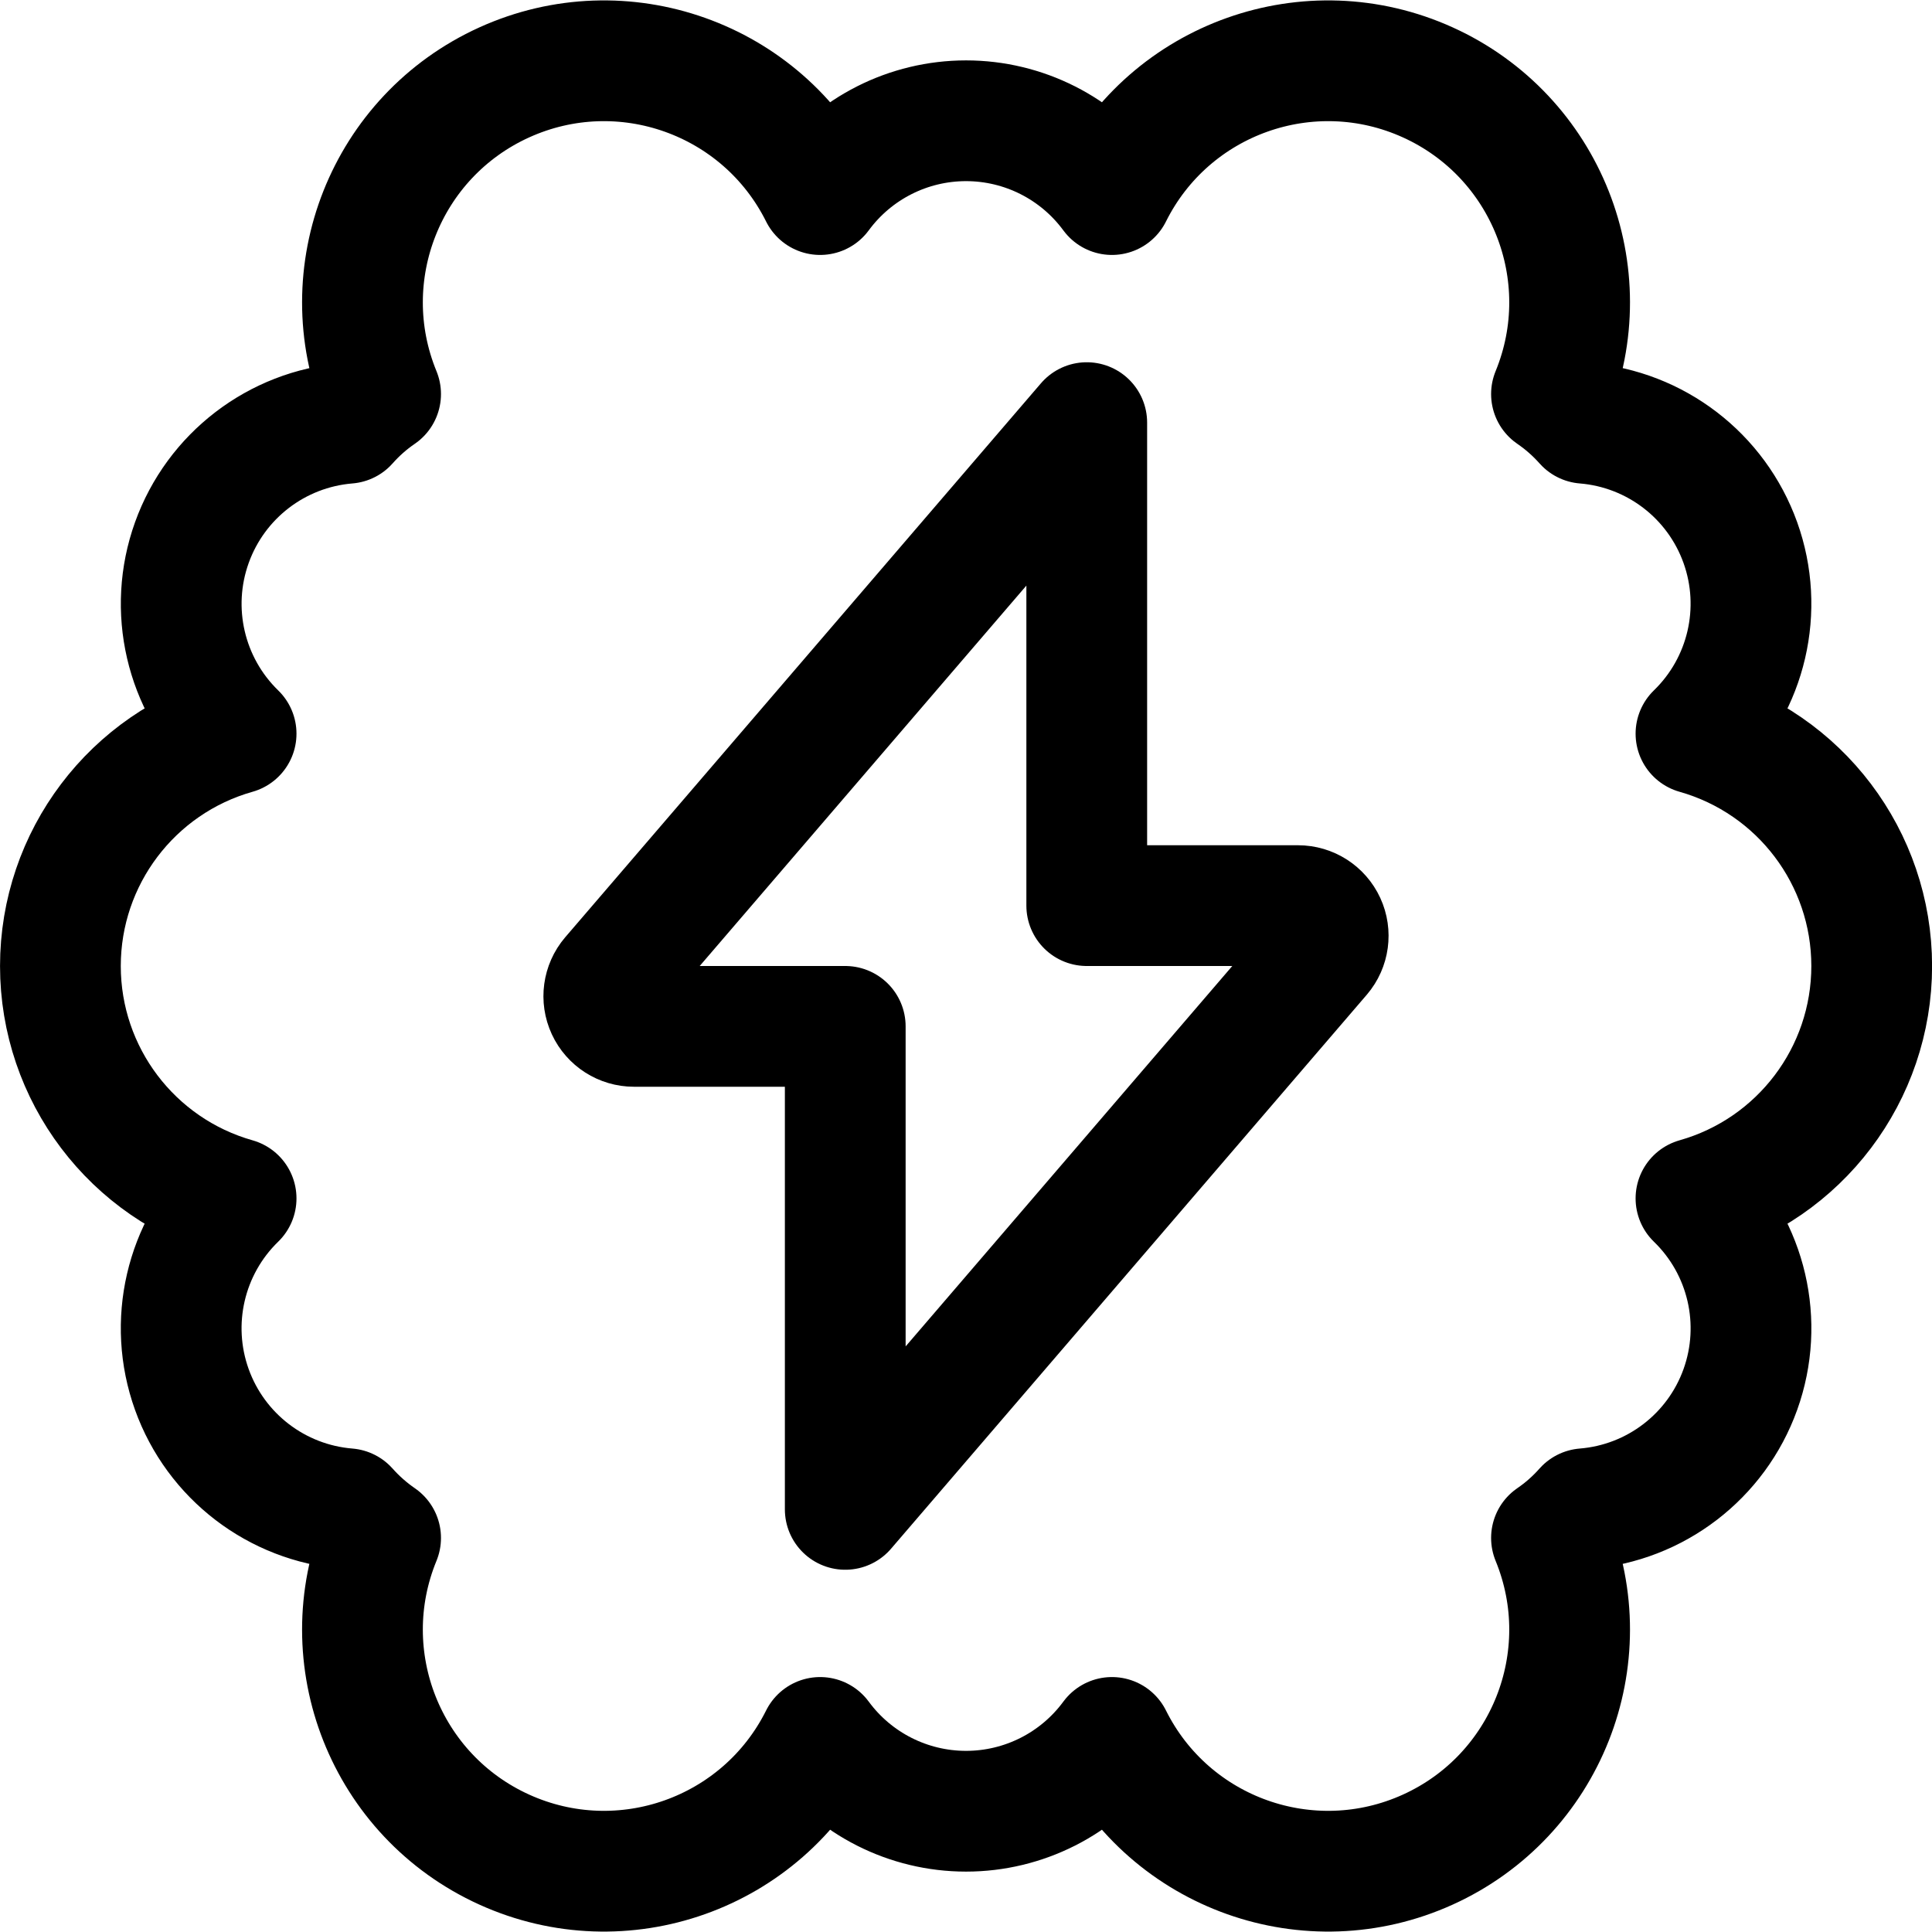
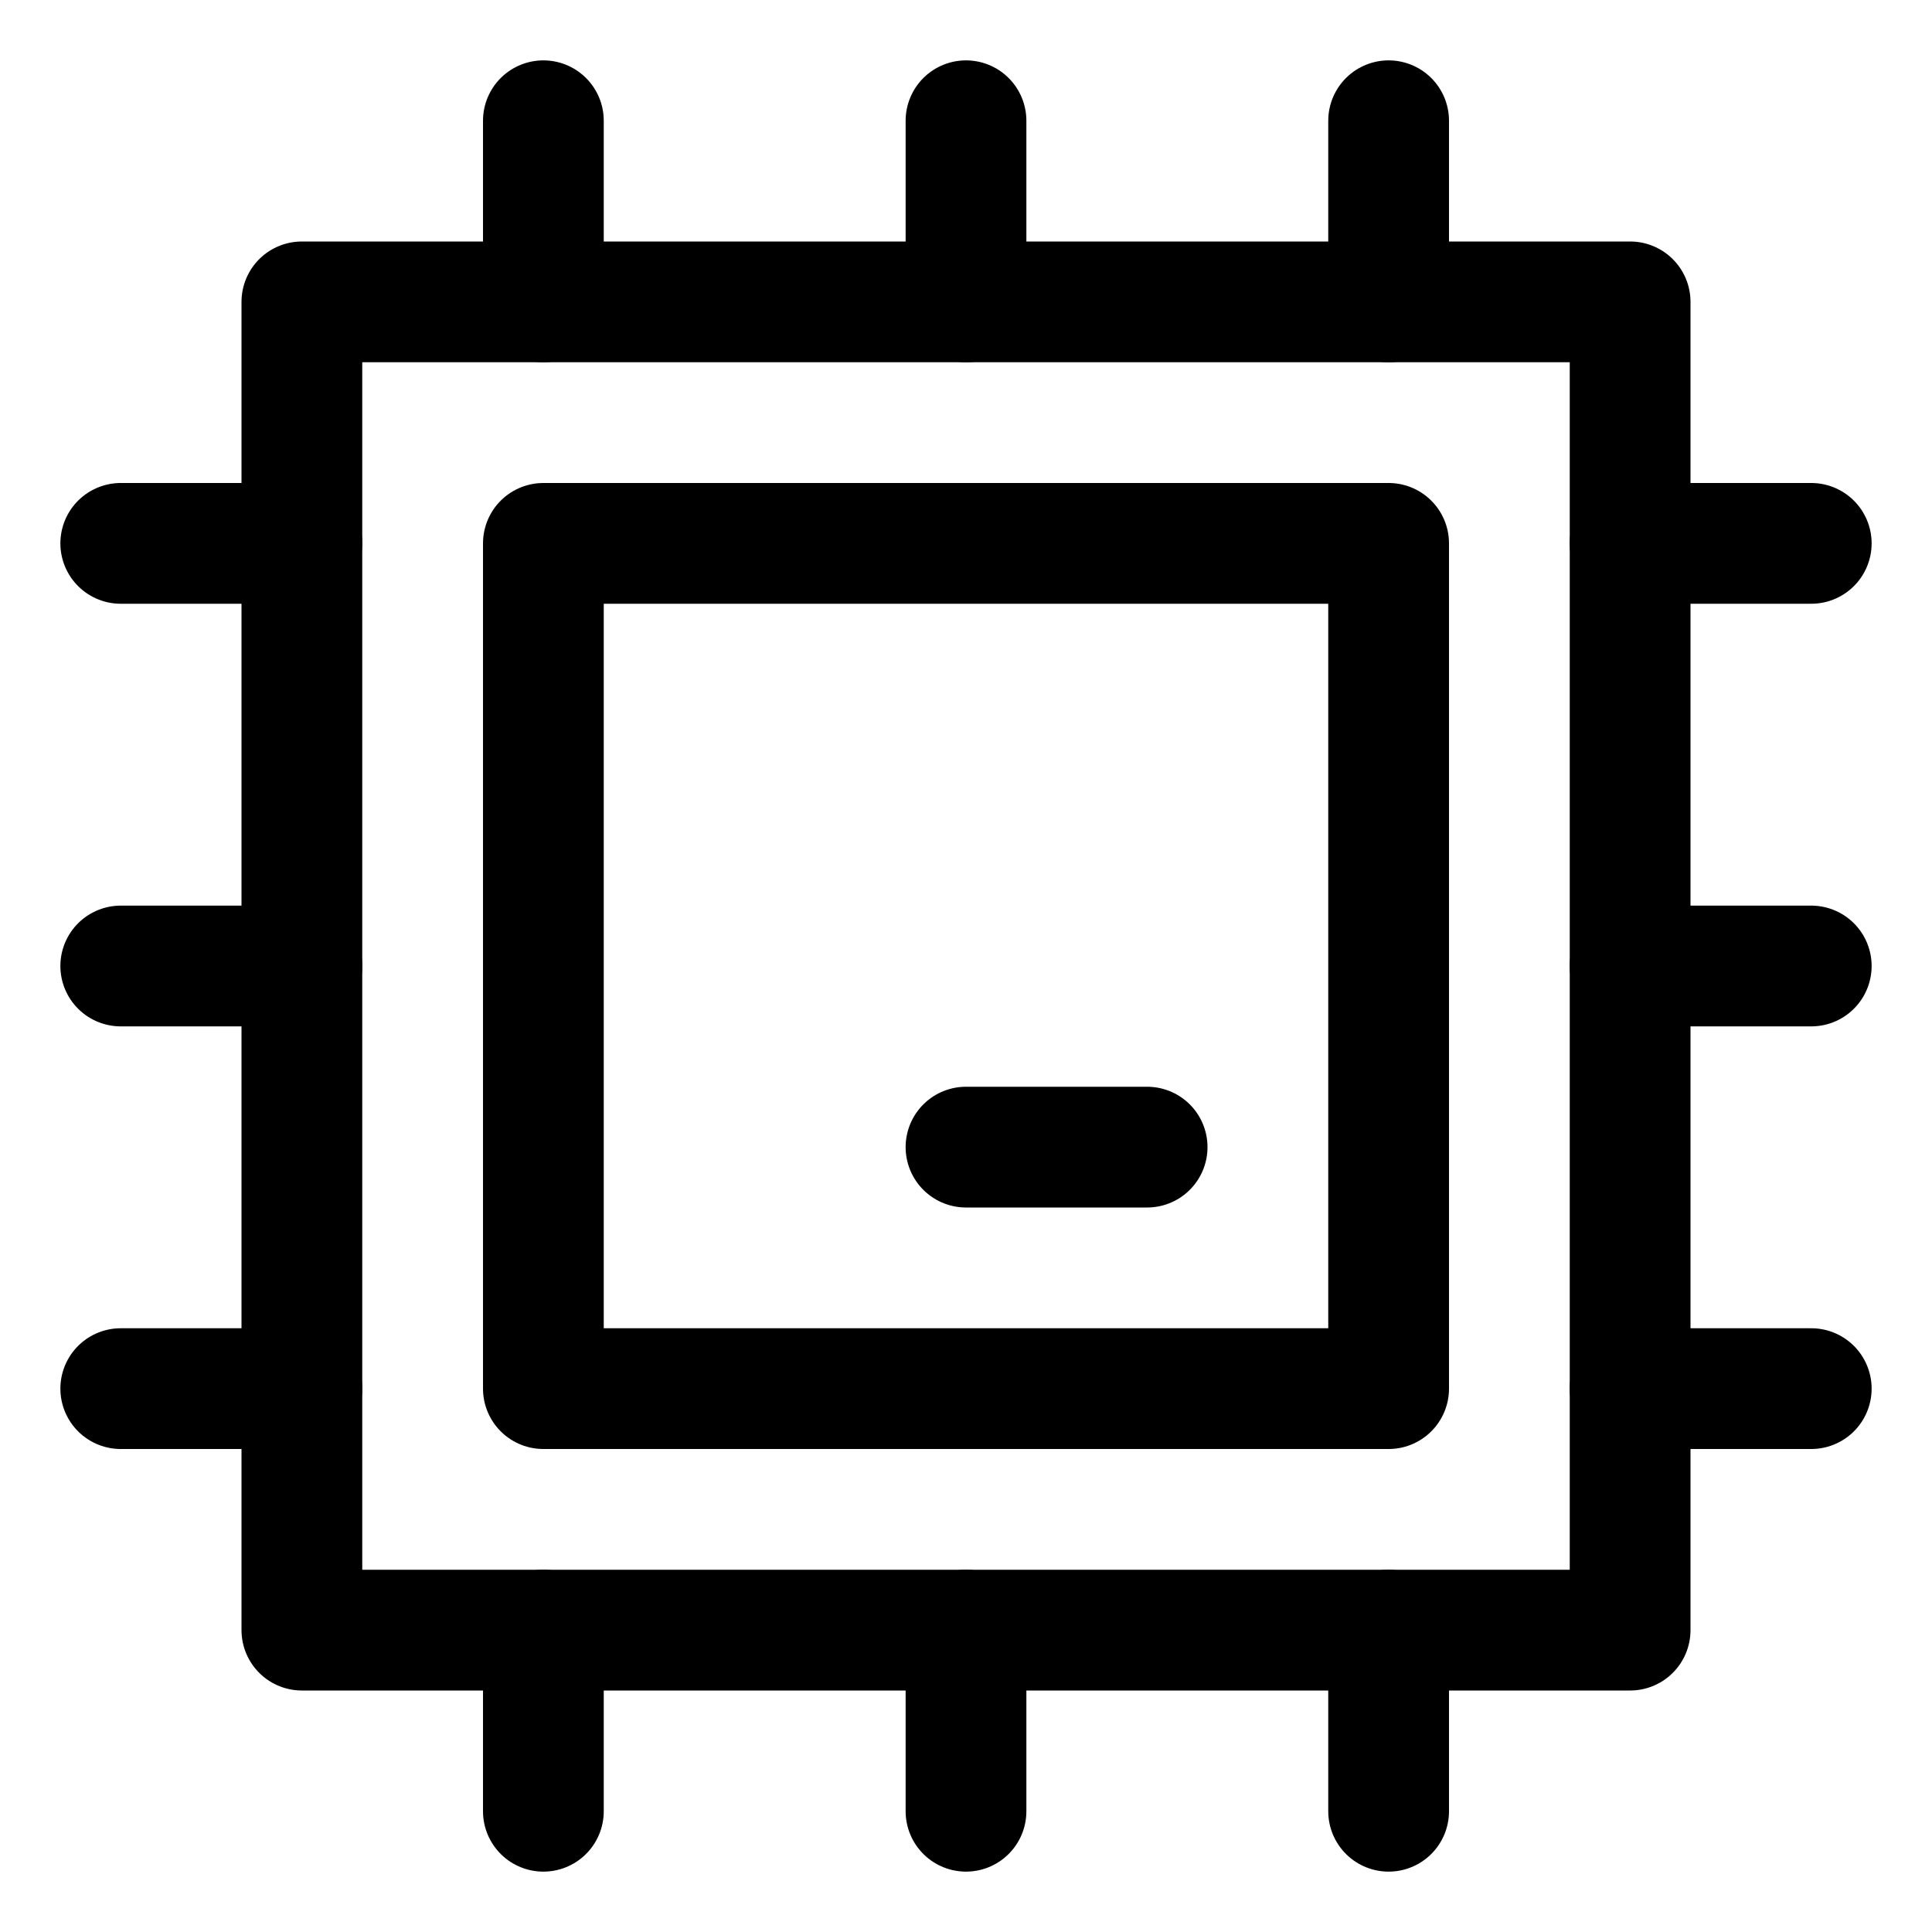
<svg xmlns="http://www.w3.org/2000/svg" version="1.1" viewBox="0 0 140 140" width="140" height="140">
  <g transform="matrix(5.833333,0,0,5.833333,0,0)">
-     <path d="M23.251,12a3,3,0,0,0-2.183-2.886,2.249,2.249,0,0,0-1.383-3.856,2.262,2.262,0,0,0-.412-.363,3,3,0,0,0-5.46-2.478,2.25,2.25,0,0,0-3.625,0,3,3,0,0,0-5.46,2.478,2.223,2.223,0,0,0-.411.363A2.25,2.25,0,0,0,2.933,9.114a3,3,0,0,0,0,5.773,2.249,2.249,0,0,0,1.384,3.855,2.29,2.29,0,0,0,.411.363,3,3,0,0,0,5.46,2.478,2.25,2.25,0,0,0,3.625,0,3,3,0,0,0,5.46-2.478,2.223,2.223,0,0,0,.411-.363,2.248,2.248,0,0,0,1.384-3.855A3,3,0,0,0,23.251,12Z" fill="none" stroke="#000000" stroke-linecap="round" stroke-linejoin="round" stroke-width="1.5" />
-     <path d="M13.5,5.25,7.59,12.132a.375.375,0,0,0,.286.618H10.5v6l5.91-6.882a.375.375,0,0,0-.285-.618H13.5Z" fill="none" stroke="#000000" stroke-linecap="round" stroke-linejoin="round" stroke-width="1.5" />
+     <path d="M3.750 3.750 L20.250 3.750 L20.250 20.250 L3.750 20.250 Z" fill="none" stroke="#000000" stroke-linecap="round" stroke-linejoin="round" stroke-width="1.5" />
+     <path d="M12 3.75L12 1.5" fill="none" stroke="#000000" stroke-linecap="round" stroke-linejoin="round" stroke-width="1.5" />
+     <path d="M6.75 3.75L6.75 1.5" fill="none" stroke="#000000" stroke-linecap="round" stroke-linejoin="round" stroke-width="1.5" />
+     <path d="M17.25 3.75L17.25 1.5" fill="none" stroke="#000000" stroke-linecap="round" stroke-linejoin="round" stroke-width="1.5" />
+     <path d="M12 22.5L12 20.25" fill="none" stroke="#000000" stroke-linecap="round" stroke-linejoin="round" stroke-width="1.5" />
+     <path d="M6.75 22.5L6.75 20.25" fill="none" stroke="#000000" stroke-linecap="round" stroke-linejoin="round" stroke-width="1.5" />
+     <path d="M17.25 22.5L17.25 20.25" fill="none" stroke="#000000" stroke-linecap="round" stroke-linejoin="round" stroke-width="1.5" />
+     <path d="M22.5 12L20.25 12" fill="none" stroke="#000000" stroke-linecap="round" stroke-linejoin="round" stroke-width="1.5" />
+     <path d="M22.5 17.25L20.25 17.25" fill="none" stroke="#000000" stroke-linecap="round" stroke-linejoin="round" stroke-width="1.5" />
+     <path d="M22.5 6.75L20.25 6.75" fill="none" stroke="#000000" stroke-linecap="round" stroke-linejoin="round" stroke-width="1.5" />
+     <path d="M3.75 12L1.5 12" fill="none" stroke="#000000" stroke-linecap="round" stroke-linejoin="round" stroke-width="1.5" />
+     <path d="M3.75 17.25L1.5 17.25" fill="none" stroke="#000000" stroke-linecap="round" stroke-linejoin="round" stroke-width="1.5" />
+     <path d="M3.75 6.75L1.5 6.75" fill="none" stroke="#000000" stroke-linecap="round" stroke-linejoin="round" stroke-width="1.5" />
+     <path d="M6.750 6.750 L17.250 6.750 L17.250 17.250 L6.750 17.250 Z" fill="none" stroke="#000000" stroke-linecap="round" stroke-linejoin="round" stroke-width="1.5" />
+     <path d="M14.25 14.25L12 14.25" fill="none" stroke="#000000" stroke-linecap="round" stroke-linejoin="round" stroke-width="1.5" />
  </g>
</svg>
